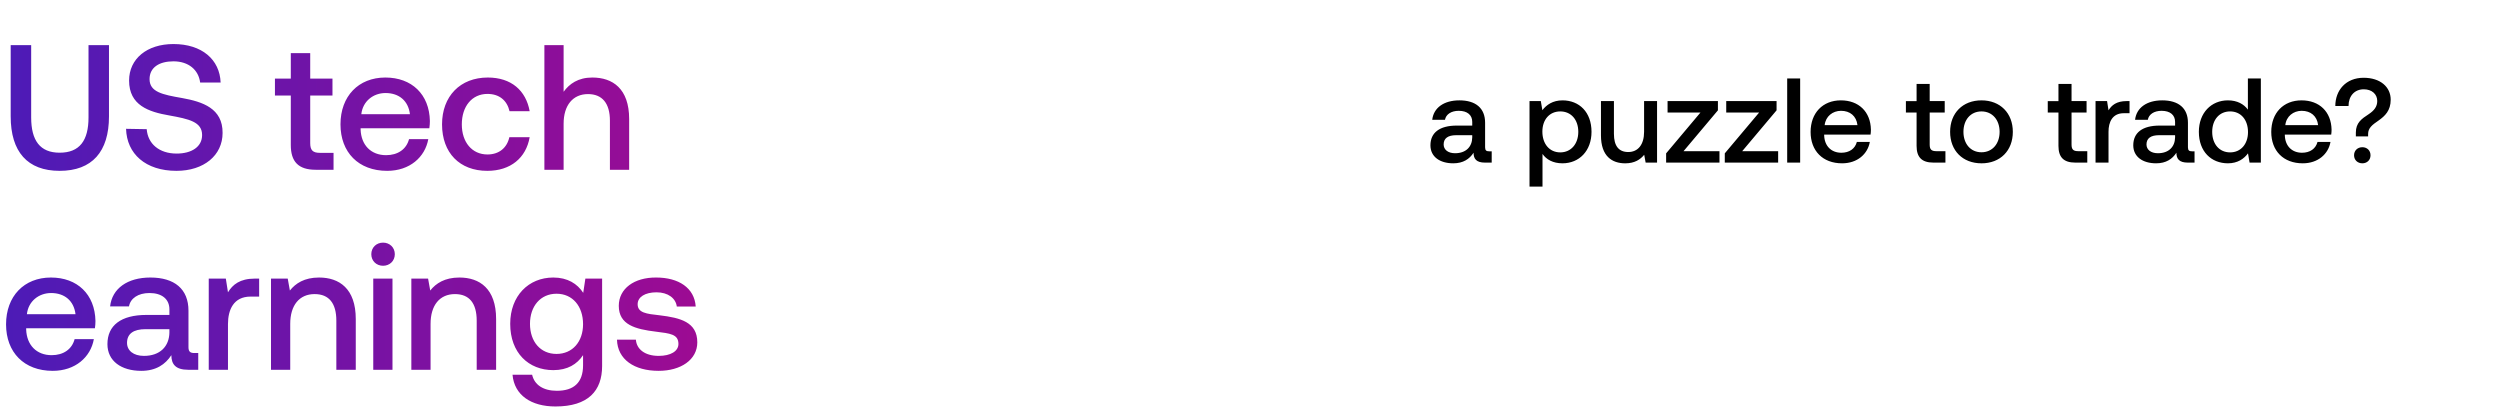
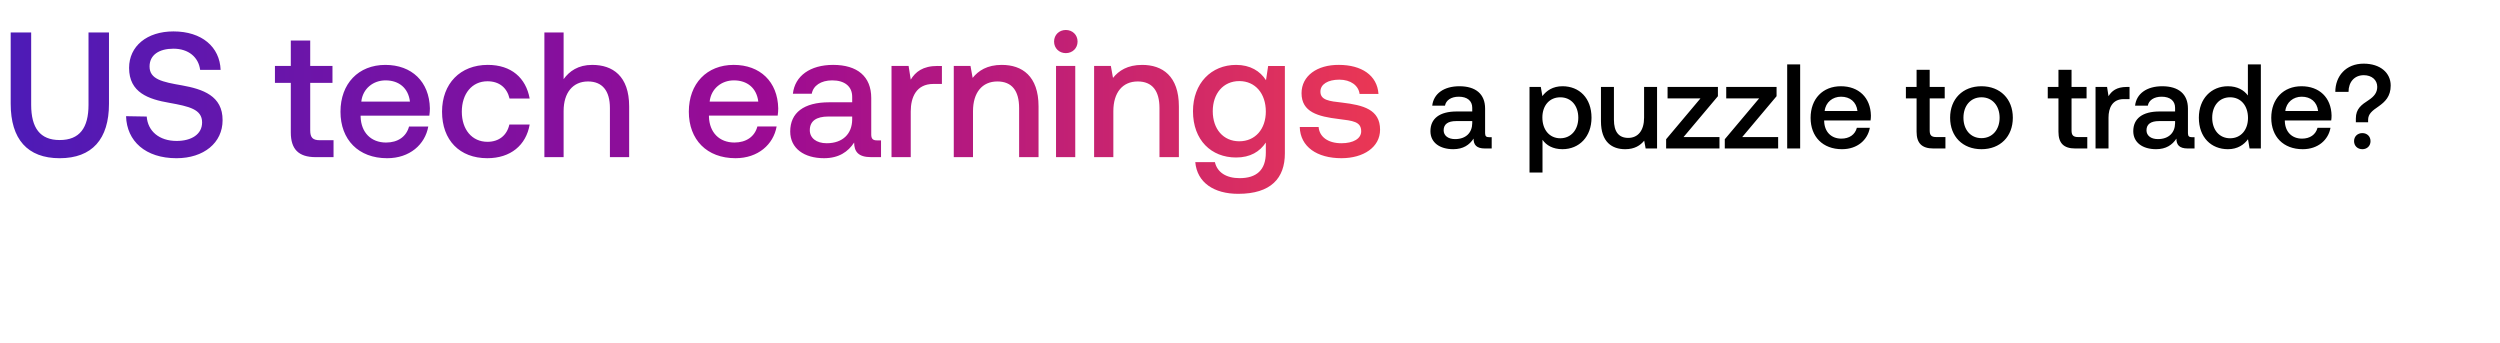
- <svg xmlns="http://www.w3.org/2000/svg" width="175" height="29" viewBox="0 0 175 29" fill="none">
-   <path d="M104.234 10.591c-.185 0-.277-.059-.277-.277V8.59c0-1.018-.656-1.565-1.8-1.565-1.085 0-1.808.522-1.901 1.363h.892c.067-.379.429-.631.967-.631.597 0 .942.294.942.774v.26h-1.085c-1.203 0-1.842.497-1.842 1.38 0 .799.656 1.261 1.598 1.261.698 0 1.136-.302 1.421-.74 0 .43.202.69.791.69h.479v-.79h-.185zm-1.177-.975c-.008.664-.446 1.11-1.203 1.11-.496 0-.799-.252-.799-.614 0-.437.311-.648.875-.648h1.127v.152zm6.314-2.59c-.673 0-1.119.31-1.405.689l-.109-.64h-.791v5.989h.909v-2.288c.269.387.731.656 1.396.656 1.177 0 2.035-.874 2.035-2.203 0-1.38-.858-2.204-2.035-2.204zm-.152 3.641c-.757 0-1.253-.597-1.253-1.455 0-.833.496-1.413 1.253-1.413.757 0 1.262.58 1.262 1.43 0 .84-.505 1.438-1.262 1.438zm5.867-1.438c0 .891-.421 1.413-1.11 1.413-.665 0-1.001-.43-1.001-1.27V7.076h-.908v2.397c0 1.471.782 1.96 1.699 1.96.664 0 1.059-.27 1.328-.598l.101.547h.799V7.076h-.908v2.153zm1.644-1.354h2.304l-2.405 2.86v.647h3.734v-.8h-2.515l2.406-2.859v-.647h-3.524v.799zm4.106 0h2.305l-2.406 2.86v.647h3.735v-.8h-2.515l2.405-2.859v-.647h-3.524v.799zm4.267 3.507h.908V5.494h-.908v5.888zm3.842.05c1.069 0 1.792-.647 1.943-1.497h-.908c-.126.48-.53.757-1.085.757-.715 0-1.177-.48-1.203-1.21v-.06h3.247a2.44 2.44 0 00.025-.345c-.025-1.261-.858-2.052-2.103-2.052-1.27 0-2.119.883-2.119 2.212 0 1.32.849 2.195 2.203 2.195zm-1.219-2.674c.067-.614.563-1.001 1.144-1.001.631 0 1.076.362 1.152 1h-2.296zm6.435 1.455c0 .782.354 1.169 1.178 1.169h.841v-.8h-.639c-.345 0-.463-.125-.463-.462V7.875h1.052v-.8h-1.052V5.874h-.917v1.203h-.748v.799h.748v2.338zm4.542 1.22c1.312 0 2.195-.884 2.195-2.204 0-1.312-.883-2.204-2.195-2.204-1.312 0-2.195.892-2.195 2.204 0 1.32.883 2.203 2.195 2.203zm0-.774c-.765 0-1.262-.598-1.262-1.43 0-.833.497-1.43 1.262-1.43s1.27.597 1.27 1.43c0 .832-.505 1.43-1.27 1.43zm5.389-.446c0 .782.353 1.169 1.177 1.169h.841v-.8h-.639c-.345 0-.463-.125-.463-.462V7.875h1.052v-.8h-1.052V5.874h-.916v1.203h-.749v.799h.749v2.338zm4.774-3.137c-.706 0-1.051.286-1.27.647l-.101-.647h-.807v4.306h.908V9.22c0-.664.261-1.295 1.068-1.295h.404v-.85h-.202zm4.567 3.515c-.185 0-.277-.059-.277-.277V8.59c0-1.018-.656-1.565-1.8-1.565-1.085 0-1.809.522-1.901 1.363h.891c.068-.379.429-.631.968-.631.597 0 .942.294.942.774v.26h-1.085c-1.203 0-1.842.497-1.842 1.38 0 .799.656 1.261 1.598 1.261.698 0 1.135-.302 1.421-.74 0 .43.202.69.791.69h.479v-.79h-.185zm-1.177-.975c-.009.664-.446 1.11-1.203 1.11-.496 0-.799-.252-.799-.614 0-.437.311-.648.875-.648h1.127v.152zm5.096-1.943c-.278-.379-.74-.648-1.396-.648-1.169 0-2.036.875-2.036 2.204 0 1.38.867 2.203 2.036 2.203.681 0 1.127-.32 1.404-.698l.11.648h.79V5.494h-.908v2.179zm-1.245 2.994c-.757 0-1.253-.589-1.253-1.438 0-.841.496-1.43 1.253-1.43.757 0 1.253.589 1.253 1.447 0 .832-.496 1.421-1.253 1.421zm5.085.765c1.068 0 1.791-.647 1.942-1.497h-.908c-.126.48-.53.757-1.085.757-.715 0-1.177-.48-1.203-1.21v-.06h3.247a2.44 2.44 0 00.025-.345c-.025-1.261-.858-2.052-2.103-2.052-1.27 0-2.119.883-2.119 2.212 0 1.32.849 2.195 2.204 2.195zm-1.22-2.674c.067-.614.564-1.001 1.144-1.001.631 0 1.076.362 1.152 1h-2.296zm4.425-1.337c0-.699.42-1.17 1.068-1.17.563 0 .942.337.942.816 0 .404-.219.673-.597.925-.505.328-.9.606-.9 1.287v.27h.858V9.38c0-.42.286-.639.74-.95.437-.311.841-.681.841-1.455 0-.883-.724-1.531-1.893-1.531-1.253 0-1.984.883-1.984 1.977h.925zm.387 3.448c0 .336.252.563.58.563.328 0 .572-.227.572-.563 0-.337-.244-.564-.572-.564-.328 0-.58.227-.58.564z" fill="#000" />
-   <path d="M.748 8.145c0 2.48 1.172 3.814 3.428 3.814 2.269 0 3.453-1.334 3.453-3.814V3.158H6.196V8.22c0 1.62-.624 2.469-2.02 2.469-1.371 0-1.994-.848-1.994-2.469V3.16H.748v4.986zm8.076.872c.05 1.745 1.36 2.942 3.528 2.942 1.92 0 3.229-1.084 3.229-2.655.012-1.72-1.396-2.182-2.842-2.443-1.372-.237-2.27-.424-2.27-1.322 0-.823.686-1.246 1.671-1.246 1.06 0 1.758.598 1.87 1.483h1.434c-.063-1.608-1.31-2.693-3.304-2.693-1.857 0-3.104 1.035-3.104 2.556 0 1.733 1.371 2.194 2.818 2.443 1.383.25 2.293.449 2.293 1.371 0 .836-.748 1.297-1.782 1.297-1.222 0-2.02-.686-2.095-1.708l-1.446-.025zm11.532 1.135c0 1.159.524 1.732 1.746 1.732h1.246V10.7h-.947c-.511 0-.686-.187-.686-.685V6.685h1.558V5.502h-1.558V3.719h-1.359v1.783h-1.11v1.184h1.11v3.466zm6.744 1.807c1.583 0 2.655-.96 2.88-2.219h-1.347c-.187.71-.785 1.122-1.608 1.122-1.06 0-1.745-.71-1.782-1.795V8.98h4.811c.025-.175.038-.35.038-.511-.038-1.87-1.272-3.042-3.117-3.042-1.882 0-3.141 1.309-3.141 3.279 0 1.957 1.259 3.253 3.266 3.253zm-1.808-3.964c.1-.91.836-1.483 1.696-1.483.935 0 1.595.536 1.708 1.483h-3.404zm8.818 3.964c1.633 0 2.717-.91 2.967-2.356h-1.422c-.162.736-.71 1.21-1.533 1.21-1.084 0-1.795-.86-1.795-2.107 0-1.26.71-2.132 1.795-2.132.835 0 1.371.461 1.546 1.21h1.409c-.262-1.447-1.285-2.357-2.93-2.357-1.932 0-3.204 1.309-3.204 3.279 0 1.994 1.234 3.253 3.167 3.253zm7.35-6.532c-.997 0-1.608.449-2.007.997V3.158h-1.346v8.726h1.346V8.656c0-1.284.649-2.07 1.708-2.07.997 0 1.533.649 1.533 1.858v3.44h1.347V8.332c0-2.132-1.16-2.905-2.58-2.905zM3.69 25.959c1.583 0 2.655-.96 2.88-2.219H5.223c-.187.71-.785 1.122-1.608 1.122-1.06 0-1.745-.71-1.783-1.795v-.087h4.812c.025-.175.038-.35.038-.511-.038-1.87-1.272-3.042-3.117-3.042-1.882 0-3.141 1.309-3.141 3.279 0 1.957 1.259 3.253 3.266 3.253zm-1.808-3.964c.1-.91.836-1.483 1.696-1.483.935 0 1.595.536 1.708 1.483H1.882zm11.722 2.717c-.274 0-.411-.087-.411-.41v-2.556c0-1.509-.973-2.319-2.668-2.319-1.608 0-2.68.773-2.817 2.02h1.321c.1-.561.636-.935 1.434-.935.885 0 1.396.436 1.396 1.146v.387H10.25c-1.783 0-2.73.735-2.73 2.044 0 1.184.972 1.87 2.368 1.87 1.035 0 1.683-.449 2.107-1.097 0 .636.3 1.022 1.172 1.022h.71v-1.172h-.274zm-1.745-1.445c-.012.984-.66 1.645-1.783 1.645-.735 0-1.184-.374-1.184-.91 0-.648.461-.96 1.296-.96h1.67v.224zm5.981-3.765c-1.047 0-1.558.424-1.882.96l-.15-.96h-1.196v6.382h1.346v-3.203c0-.985.386-1.92 1.583-1.92h.599V19.5h-.3zm4.496-.075c-1.035 0-1.646.411-2.045.91l-.15-.835H18.97v6.382h1.346v-3.216c0-1.296.636-2.082 1.708-2.082 1.01 0 1.52.649 1.52 1.858v3.44h1.36v-3.552c0-2.132-1.16-2.905-2.568-2.905zm4.478-.823c.46 0 .823-.336.823-.81 0-.474-.362-.81-.823-.81-.462 0-.823.336-.823.81 0 .474.361.81.823.81zm-.686 7.28h1.346v-6.382h-1.346v6.382zm6.032-6.457c-1.035 0-1.646.411-2.044.91l-.15-.835h-1.172v6.382h1.346v-3.216c0-1.296.636-2.082 1.708-2.082 1.01 0 1.521.649 1.521 1.858v3.44h1.359v-3.552c0-2.132-1.16-2.905-2.568-2.905zm8.666 1.072c-.411-.636-1.097-1.072-2.094-1.072-1.733 0-3.017 1.284-3.017 3.241 0 2.032 1.284 3.241 3.017 3.241.997 0 1.658-.411 2.082-1.047v.71c0 1.222-.66 1.783-1.833 1.783-.947 0-1.57-.411-1.732-1.122h-1.372c.125 1.434 1.31 2.22 3.005 2.22 2.294 0 3.266-1.098 3.266-2.83v-6.121h-1.172l-.15.997zm-1.87 4.276c-1.121 0-1.857-.86-1.857-2.107 0-1.234.736-2.107 1.858-2.107 1.121 0 1.857.873 1.857 2.132 0 1.222-.736 2.082-1.858 2.082zm4.233-.997c.038 1.383 1.21 2.181 2.917 2.181 1.546 0 2.705-.773 2.705-1.994 0-1.421-1.184-1.72-2.642-1.895-.923-.1-1.534-.175-1.534-.773 0-.511.524-.835 1.322-.835.797 0 1.346.411 1.42.997H48.7c-.087-1.309-1.197-2.032-2.767-2.032-1.534-.012-2.618.773-2.618 1.982 0 1.322 1.147 1.633 2.605 1.808.985.124 1.57.174 1.57.86 0 .51-.548.835-1.383.835-.972 0-1.546-.474-1.595-1.134h-1.322z" fill="url(#paint0_linear_19_19391)" />
+ <svg xmlns="http://www.w3.org/2000/svg" width="175" height="24" viewBox="0 0 175 24" fill="none">
+   <path d="M104.234 9.603c-.185 0-.277-.059-.277-.278V7.601c0-1.018-.656-1.564-1.8-1.564-1.085 0-1.808.521-1.901 1.362h.892c.067-.378.429-.63.967-.63.597 0 .942.294.942.773v.261h-1.085c-1.203 0-1.842.496-1.842 1.38 0 .798.656 1.26 1.598 1.26.698 0 1.136-.302 1.421-.74 0 .43.202.69.791.69h.479v-.79h-.185zm-1.177-.976c-.008.665-.446 1.11-1.203 1.11-.496 0-.799-.252-.799-.614 0-.437.311-.647.875-.647h1.127v.151zm6.314-2.59c-.673 0-1.119.31-1.405.69l-.109-.64h-.791v5.989h.909V9.787c.269.387.731.656 1.396.656 1.177 0 2.035-.875 2.035-2.204 0-1.379-.858-2.203-2.035-2.203zm-.152 3.642c-.757 0-1.253-.598-1.253-1.456 0-.832.496-1.412 1.253-1.412.757 0 1.262.58 1.262 1.43 0 .84-.505 1.438-1.262 1.438zm5.867-1.439c0 .892-.421 1.413-1.11 1.413-.665 0-1.001-.429-1.001-1.27V6.087h-.908v2.397c0 1.472.782 1.96 1.699 1.96.664 0 1.059-.27 1.328-.597l.101.546h.799V6.087h-.908V8.24zm1.644-1.354h2.304l-2.405 2.86v.647h3.734v-.799h-2.515l2.406-2.86v-.647h-3.524v.8zm4.106 0h2.305l-2.406 2.86v.647h3.735v-.799h-2.515l2.405-2.86v-.647h-3.524v.8zm4.267 3.507h.908V4.506h-.908v5.887zm3.842.05c1.069 0 1.792-.647 1.943-1.496h-.908c-.126.48-.53.757-1.085.757-.715 0-1.177-.48-1.203-1.211v-.06h3.247a2.44 2.44 0 00.025-.344c-.025-1.262-.858-2.052-2.103-2.052-1.27 0-2.119.883-2.119 2.212 0 1.32.849 2.195 2.203 2.195zm-1.219-2.674c.067-.614.563-1 1.144-1 .631 0 1.076.361 1.152 1h-2.296zm6.435 1.455c0 .783.354 1.17 1.178 1.17h.841v-.8h-.639c-.345 0-.463-.126-.463-.462V6.886h1.052v-.799h-1.052V4.885h-.917v1.202h-.748v.8h.748v2.337zm4.542 1.22c1.312 0 2.195-.883 2.195-2.204 0-1.312-.883-2.203-2.195-2.203-1.312 0-2.195.891-2.195 2.203 0 1.32.883 2.204 2.195 2.204zm0-.774c-.765 0-1.262-.597-1.262-1.43 0-.832.497-1.43 1.262-1.43s1.27.598 1.27 1.43c0 .833-.505 1.43-1.27 1.43zm5.389-.446c0 .783.353 1.17 1.177 1.17h.841v-.8h-.639c-.345 0-.463-.126-.463-.462V6.886h1.052v-.799h-1.052V4.885h-.916v1.202h-.749v.8h.749v2.337zm4.774-3.137c-.706 0-1.051.286-1.27.648l-.101-.648h-.807v4.306h.908V8.232c0-.665.261-1.295 1.068-1.295h.404v-.85h-.202zm4.567 3.516c-.185 0-.277-.059-.277-.278V7.601c0-1.018-.656-1.564-1.8-1.564-1.085 0-1.809.521-1.901 1.362h.891c.068-.378.429-.63.968-.63.597 0 .942.294.942.773v.261h-1.085c-1.203 0-1.842.496-1.842 1.38 0 .798.656 1.26 1.598 1.26.698 0 1.135-.302 1.421-.74 0 .43.202.69.791.69h.479v-.79h-.185zm-1.177-.976c-.009.665-.446 1.11-1.203 1.11-.496 0-.799-.252-.799-.614 0-.437.311-.647.875-.647h1.127v.151zm5.096-1.943c-.278-.378-.74-.647-1.396-.647-1.169 0-2.036.874-2.036 2.203 0 1.38.867 2.204 2.036 2.204.681 0 1.127-.32 1.404-.698l.11.647h.79V4.506h-.908v2.178zm-1.245 2.995c-.757 0-1.253-.59-1.253-1.439 0-.84.496-1.43 1.253-1.43.757 0 1.253.59 1.253 1.447 0 .833-.496 1.422-1.253 1.422zm5.085.765c1.068 0 1.791-.648 1.942-1.497h-.908c-.126.48-.53.757-1.085.757-.715 0-1.177-.48-1.203-1.211v-.06h3.247a2.44 2.44 0 00.025-.344c-.025-1.262-.858-2.052-2.103-2.052-1.27 0-2.119.883-2.119 2.212 0 1.32.849 2.195 2.204 2.195zm-1.22-2.675c.067-.614.564-1 1.144-1 .631 0 1.076.361 1.152 1h-2.296zm4.425-1.337c0-.698.42-1.169 1.068-1.169.563 0 .942.336.942.816 0 .404-.219.673-.597.925-.505.328-.9.606-.9 1.287v.269h.858v-.168c0-.42.286-.64.74-.95.437-.312.841-.682.841-1.456 0-.883-.724-1.53-1.893-1.53-1.253 0-1.984.883-1.984 1.976h.925zm.387 3.448c0 .337.252.564.58.564.328 0 .572-.227.572-.564 0-.336-.244-.563-.572-.563-.328 0-.58.227-.58.563z" fill="#000" />
+   <path d="M.748 7.26c0 2.481 1.172 3.815 3.428 3.815 2.269 0 3.453-1.334 3.453-3.815V2.274H6.196v5.061c0 1.62-.624 2.468-2.02 2.468-1.371 0-1.994-.847-1.994-2.468V2.274H.748V7.26zm8.076.873c.05 1.745 1.36 2.942 3.528 2.942 1.92 0 3.229-1.085 3.229-2.655.012-1.72-1.396-2.182-2.842-2.444-1.372-.237-2.27-.424-2.27-1.321 0-.823.686-1.247 1.671-1.247 1.06 0 1.758.599 1.87 1.484h1.434c-.063-1.608-1.31-2.693-3.304-2.693-1.857 0-3.104 1.035-3.104 2.556 0 1.732 1.371 2.194 2.818 2.443 1.383.25 2.293.449 2.293 1.371 0 .835-.748 1.297-1.782 1.297-1.222 0-2.02-.686-2.095-1.708l-1.446-.025zm11.532 1.134c0 1.16.524 1.733 1.746 1.733h1.246V9.816h-.947c-.511 0-.686-.187-.686-.686V5.802h1.558V4.617h-1.558V2.835h-1.359v1.782h-1.11v1.185h1.11v3.465zm6.744 1.808c1.583 0 2.655-.96 2.88-2.22h-1.347c-.187.711-.785 1.123-1.608 1.123-1.06 0-1.745-.71-1.782-1.795v-.088h4.811c.025-.174.038-.349.038-.51-.038-1.87-1.272-3.042-3.117-3.042-1.882 0-3.141 1.309-3.141 3.278 0 1.957 1.259 3.254 3.266 3.254zM25.292 7.11c.1-.91.836-1.484 1.696-1.484.935 0 1.595.536 1.708 1.484h-3.404zm8.818 3.964c1.633 0 2.717-.91 2.967-2.356h-1.422c-.162.735-.71 1.209-1.533 1.209-1.084 0-1.795-.86-1.795-2.107 0-1.259.71-2.131 1.795-2.131.835 0 1.371.46 1.546 1.209h1.409c-.262-1.446-1.285-2.356-2.93-2.356-1.932 0-3.204 1.309-3.204 3.278 0 1.995 1.234 3.254 3.167 3.254zm7.35-6.532c-.997 0-1.608.448-2.007.997V2.274h-1.346V11h1.346V7.771c0-1.284.649-2.069 1.708-2.069.997 0 1.533.648 1.533 1.857V11h1.347V7.447c0-2.131-1.16-2.904-2.58-2.904zm10.024 6.532c1.583 0 2.655-.96 2.88-2.22h-1.347c-.187.711-.785 1.123-1.608 1.123-1.06 0-1.745-.71-1.782-1.795v-.088h4.811c.025-.174.038-.349.038-.51-.038-1.87-1.272-3.042-3.117-3.042-1.882 0-3.141 1.309-3.141 3.278 0 1.957 1.259 3.254 3.266 3.254zM49.676 7.11c.1-.91.835-1.484 1.696-1.484.935 0 1.595.536 1.708 1.484h-3.404zm11.722 2.717c-.274 0-.411-.087-.411-.411V6.86c0-1.508-.973-2.318-2.668-2.318-1.608 0-2.68.773-2.817 2.02h1.321c.1-.562.636-.936 1.434-.936.885 0 1.396.437 1.396 1.147v.387h-1.608c-1.783 0-2.73.735-2.73 2.044 0 1.184.972 1.87 2.368 1.87 1.035 0 1.683-.449 2.107-1.097 0 .636.3 1.022 1.172 1.022h.71V9.828h-.274zm-1.745-1.446c-.013.985-.66 1.646-1.783 1.646-.735 0-1.184-.374-1.184-.91 0-.649.461-.96 1.297-.96h1.67v.224zm5.981-3.765c-1.047 0-1.558.424-1.882.96l-.15-.96h-1.196V11h1.346V7.796c0-.985.386-1.92 1.583-1.92h.599V4.618h-.3zm4.496-.074c-1.035 0-1.646.411-2.045.91l-.15-.836h-1.171V11h1.346V7.784c0-1.297.636-2.082 1.708-2.082 1.01 0 1.52.648 1.52 1.857V11h1.36V7.447c0-2.131-1.16-2.904-2.568-2.904zm4.478-.823c.46 0 .822-.337.822-.81 0-.474-.361-.81-.822-.81-.462 0-.823.336-.823.81 0 .473.361.81.823.81zM73.922 11h1.346V4.617h-1.346V11zm6.032-6.457c-1.035 0-1.646.411-2.044.91l-.15-.836h-1.172V11h1.346V7.784c0-1.297.636-2.082 1.708-2.082 1.01 0 1.521.648 1.521 1.857V11h1.359V7.447c0-2.131-1.16-2.904-2.568-2.904zm8.666 1.072c-.411-.636-1.097-1.072-2.094-1.072-1.733 0-3.017 1.284-3.017 3.24 0 2.033 1.284 3.242 3.017 3.242.997 0 1.658-.411 2.082-1.047v.71c0 1.222-.66 1.783-1.833 1.783-.947 0-1.57-.411-1.732-1.122H83.67c.125 1.434 1.31 2.219 3.005 2.219 2.293 0 3.266-1.097 3.266-2.83v-6.12H88.77l-.15.997zM86.75 9.89c-1.121 0-1.857-.86-1.857-2.107 0-1.234.736-2.107 1.858-2.107 1.121 0 1.857.873 1.857 2.132 0 1.221-.736 2.082-1.858 2.082zm4.233-.998c.038 1.384 1.21 2.182 2.917 2.182 1.546 0 2.705-.773 2.705-1.995 0-1.42-1.184-1.72-2.642-1.895-.923-.1-1.534-.174-1.534-.772 0-.512.524-.836 1.322-.836.797 0 1.346.412 1.42.998h1.322c-.087-1.31-1.197-2.032-2.767-2.032-1.534-.013-2.618.773-2.618 1.982 0 1.321 1.147 1.633 2.605 1.807.985.125 1.57.175 1.57.86 0 .512-.548.836-1.383.836-.972 0-1.546-.474-1.596-1.135h-1.32z" fill="url(#paint0_linear_19_19391)" />
  <defs>
-     <linearGradient id="paint0_linear_19_19391" x1="96.857" y1="8.421" x2="0" y2="8.421" gradientUnits="userSpaceOnUse">
+     <linearGradient id="paint0_linear_19_19391" x1="108" y1="7.536" x2="0" y2="7.536" gradientUnits="userSpaceOnUse">
      <stop stop-color="#FF4343" />
      <stop offset=".5" stop-color="#9C0B93" />
      <stop offset="1" stop-color="#4C1BB7" />
    </linearGradient>
  </defs>
</svg>
